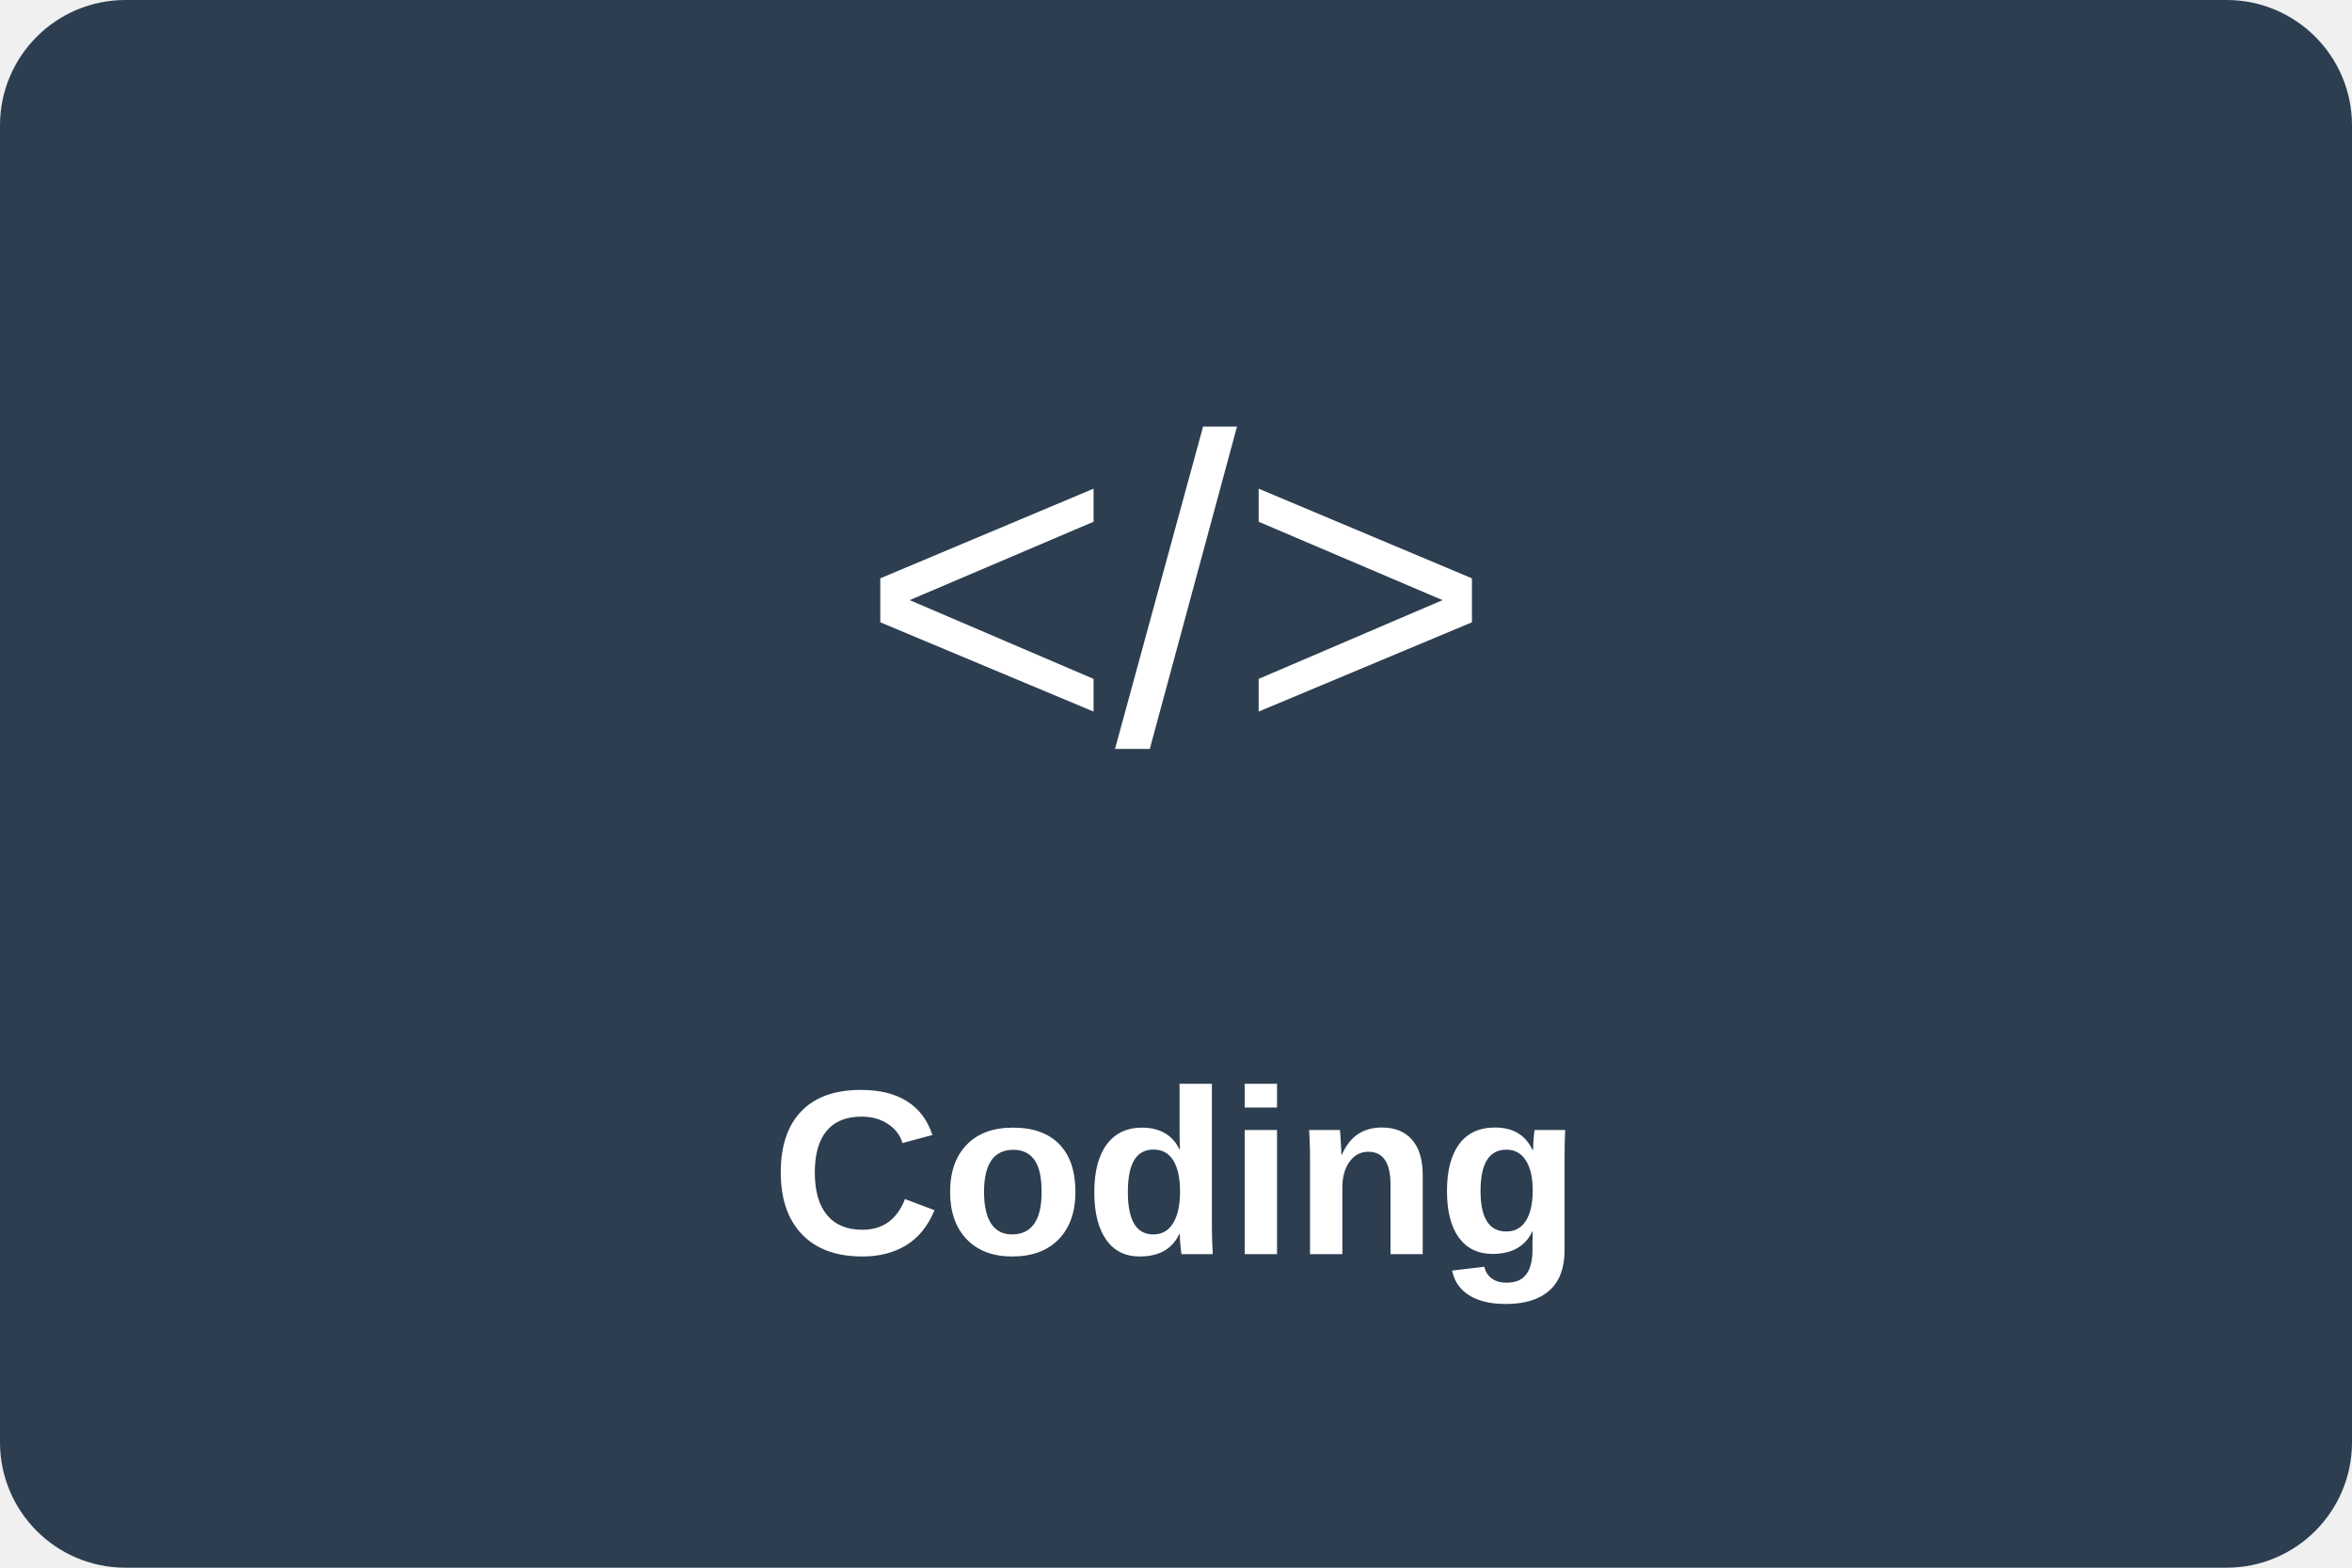
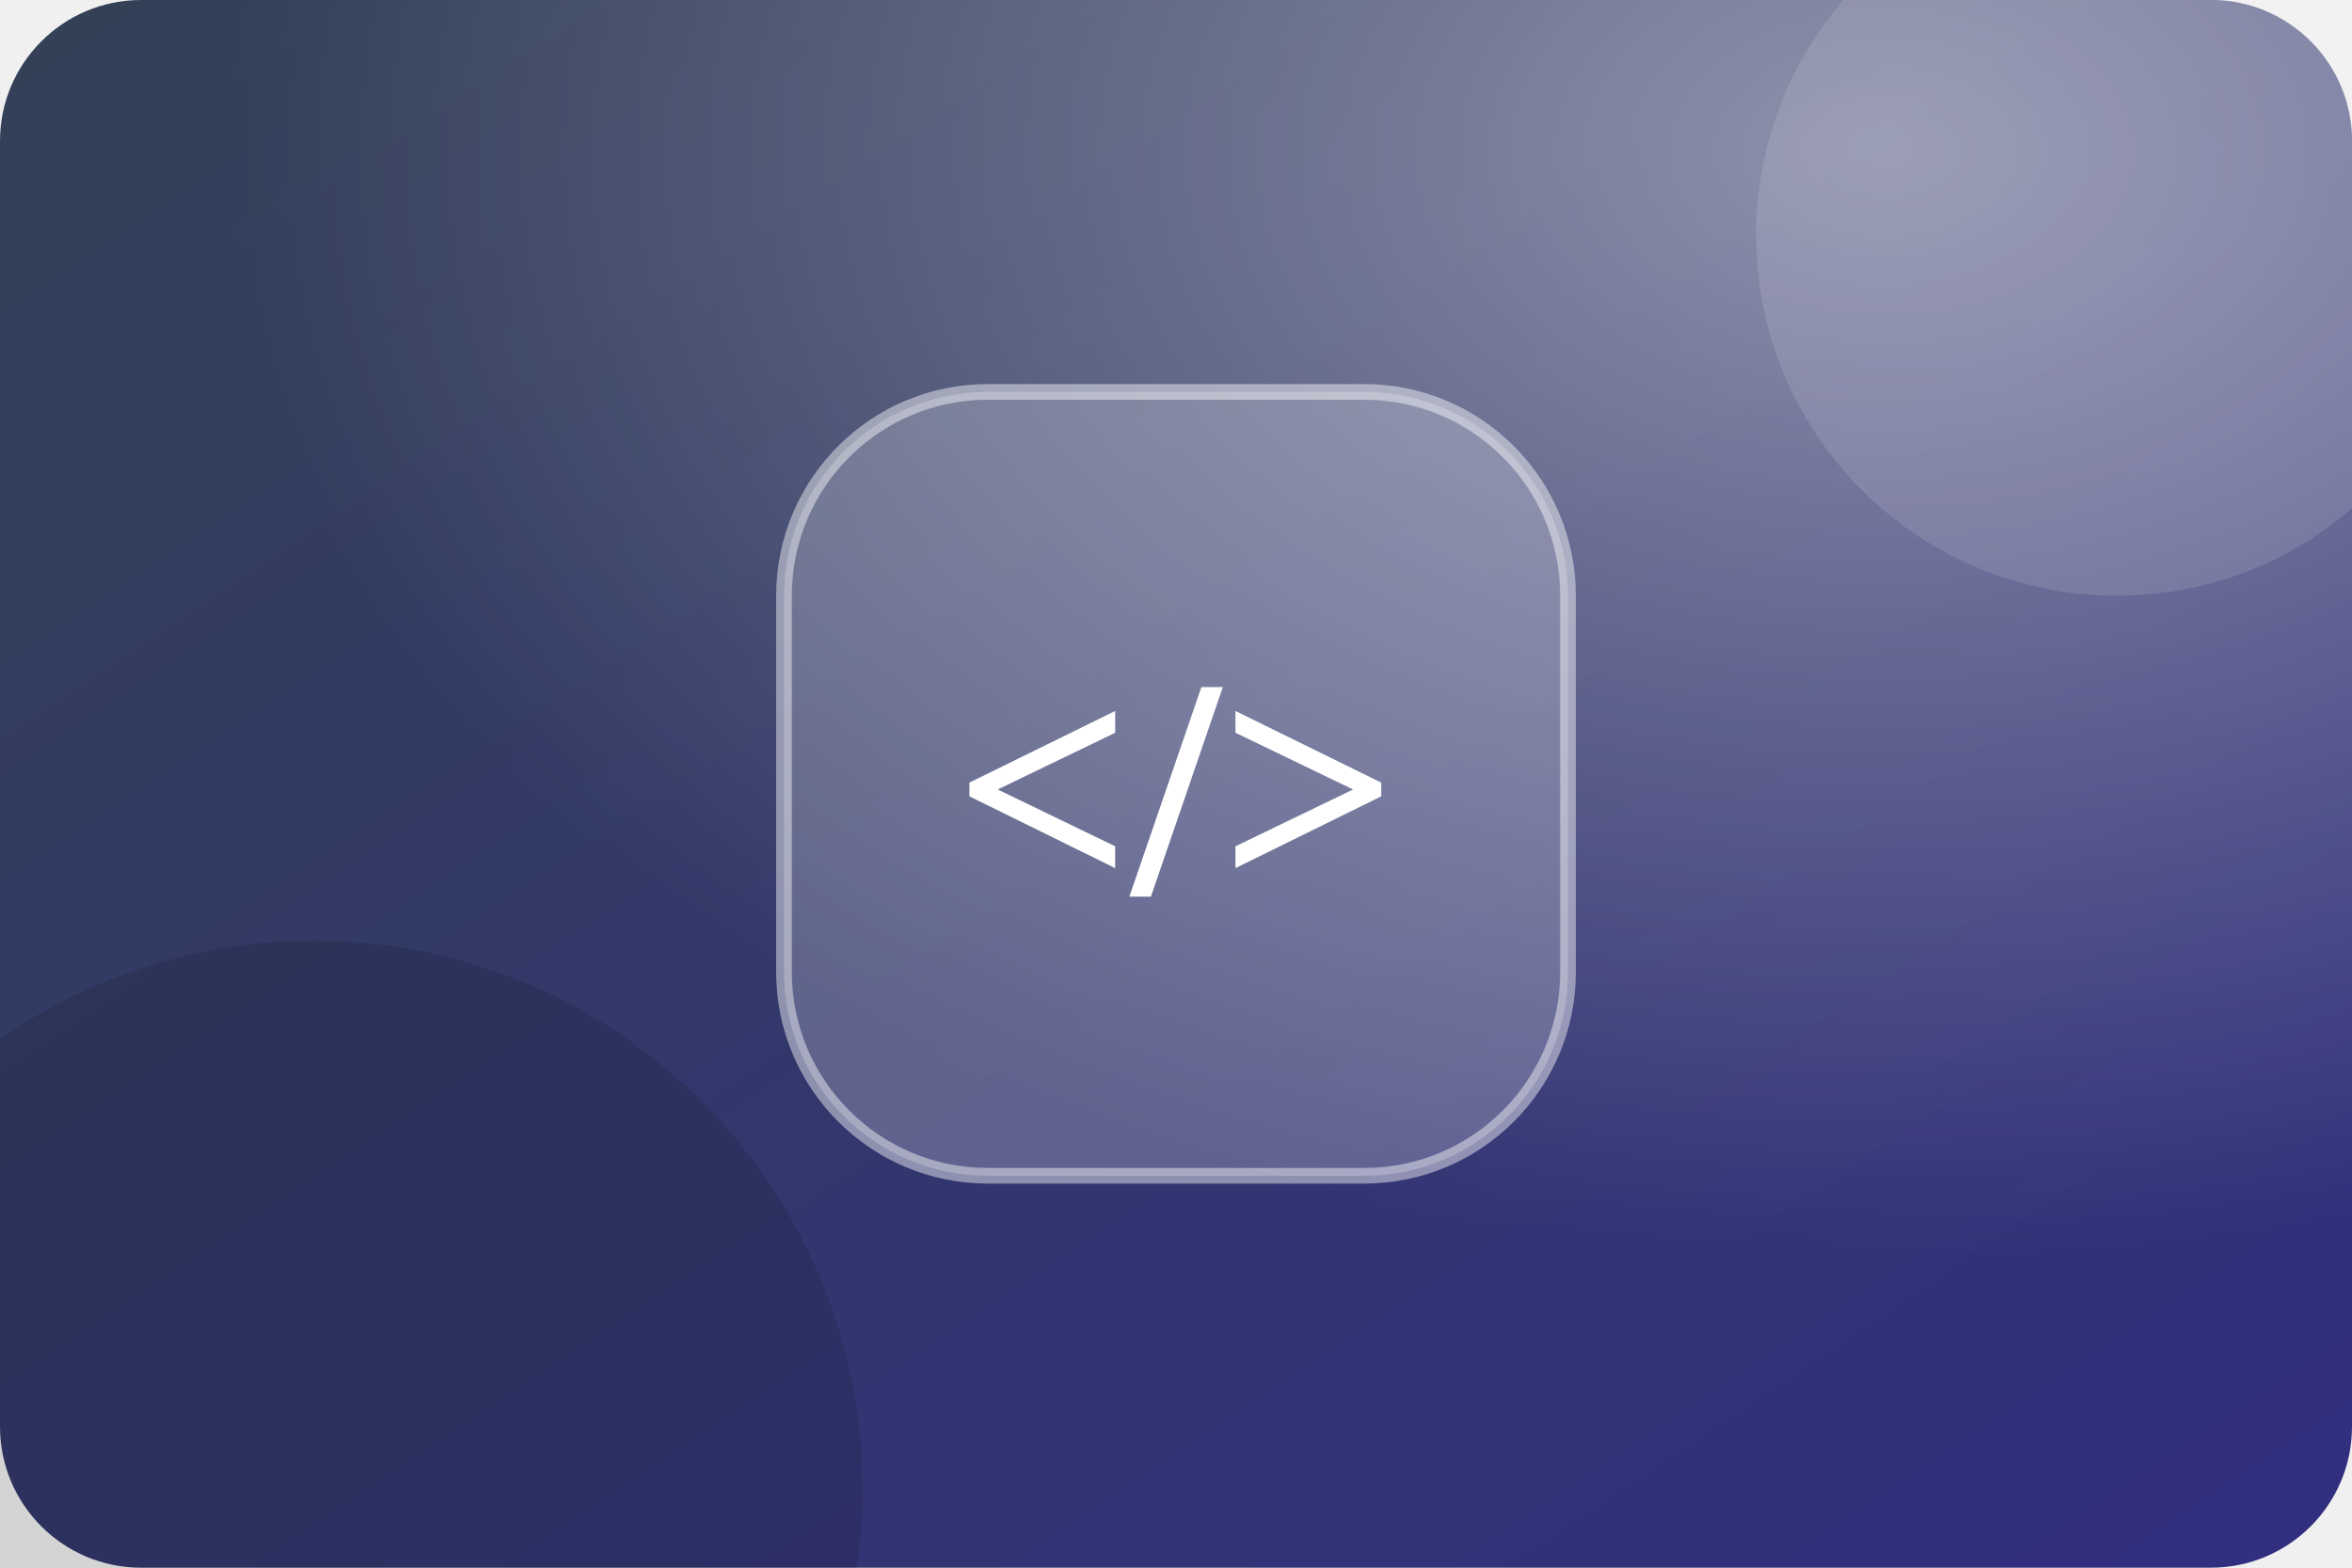
<svg xmlns="http://www.w3.org/2000/svg" width="300" height="200" viewBox="0 0 300 200">
-   <rect width="300" height="200" rx="16" fill="#2c3e50" />
-   <text x="150" y="95" font-family="Arial, sans-serif" font-size="56" fill="#fff" text-anchor="middle">&lt;/&gt;</text>
-   <text x="150" y="160" font-family="Arial, sans-serif" font-size="30" font-weight="bold" fill="#fff" text-anchor="middle">Coding</text>
+   <defs>
+     <linearGradient id="g" x1="0" y1="0" x2="1" y2="1">
+       <stop offset="0" stop-color="#334155" />
+       <stop offset="1" stop-color="#312e81" />
+     </linearGradient>
+     <radialGradient id="shine" cx="0.8" cy="0.1" r="0.7">
+       <stop offset="0" stop-color="#ffffff" stop-opacity="0.45" />
+       <stop offset="1" stop-color="#ffffff" stop-opacity="0" />
+     </radialGradient>
+   </defs>
+   <rect width="300" height="200" rx="18" fill="url(#g)" />
+   <rect width="300" height="200" rx="18" fill="url(#shine)" />
+   <circle cx="40" cy="190" r="70" fill="#000000" fill-opacity="0.12" />
+   <circle cx="270" cy="30" r="46" fill="#ffffff" fill-opacity="0.12" />
+   <rect x="100" y="50" width="100" height="100" rx="26" fill="#ffffff" fill-opacity="0.22" stroke="#ffffff" stroke-opacity="0.45" stroke-width="2" />
+   <text x="150" y="114" font-family="Georgia, 'Times New Roman', serif" font-size="40" font-weight="bold" fill="#ffffff" text-anchor="middle">&lt;/&gt;</text>
</svg>
